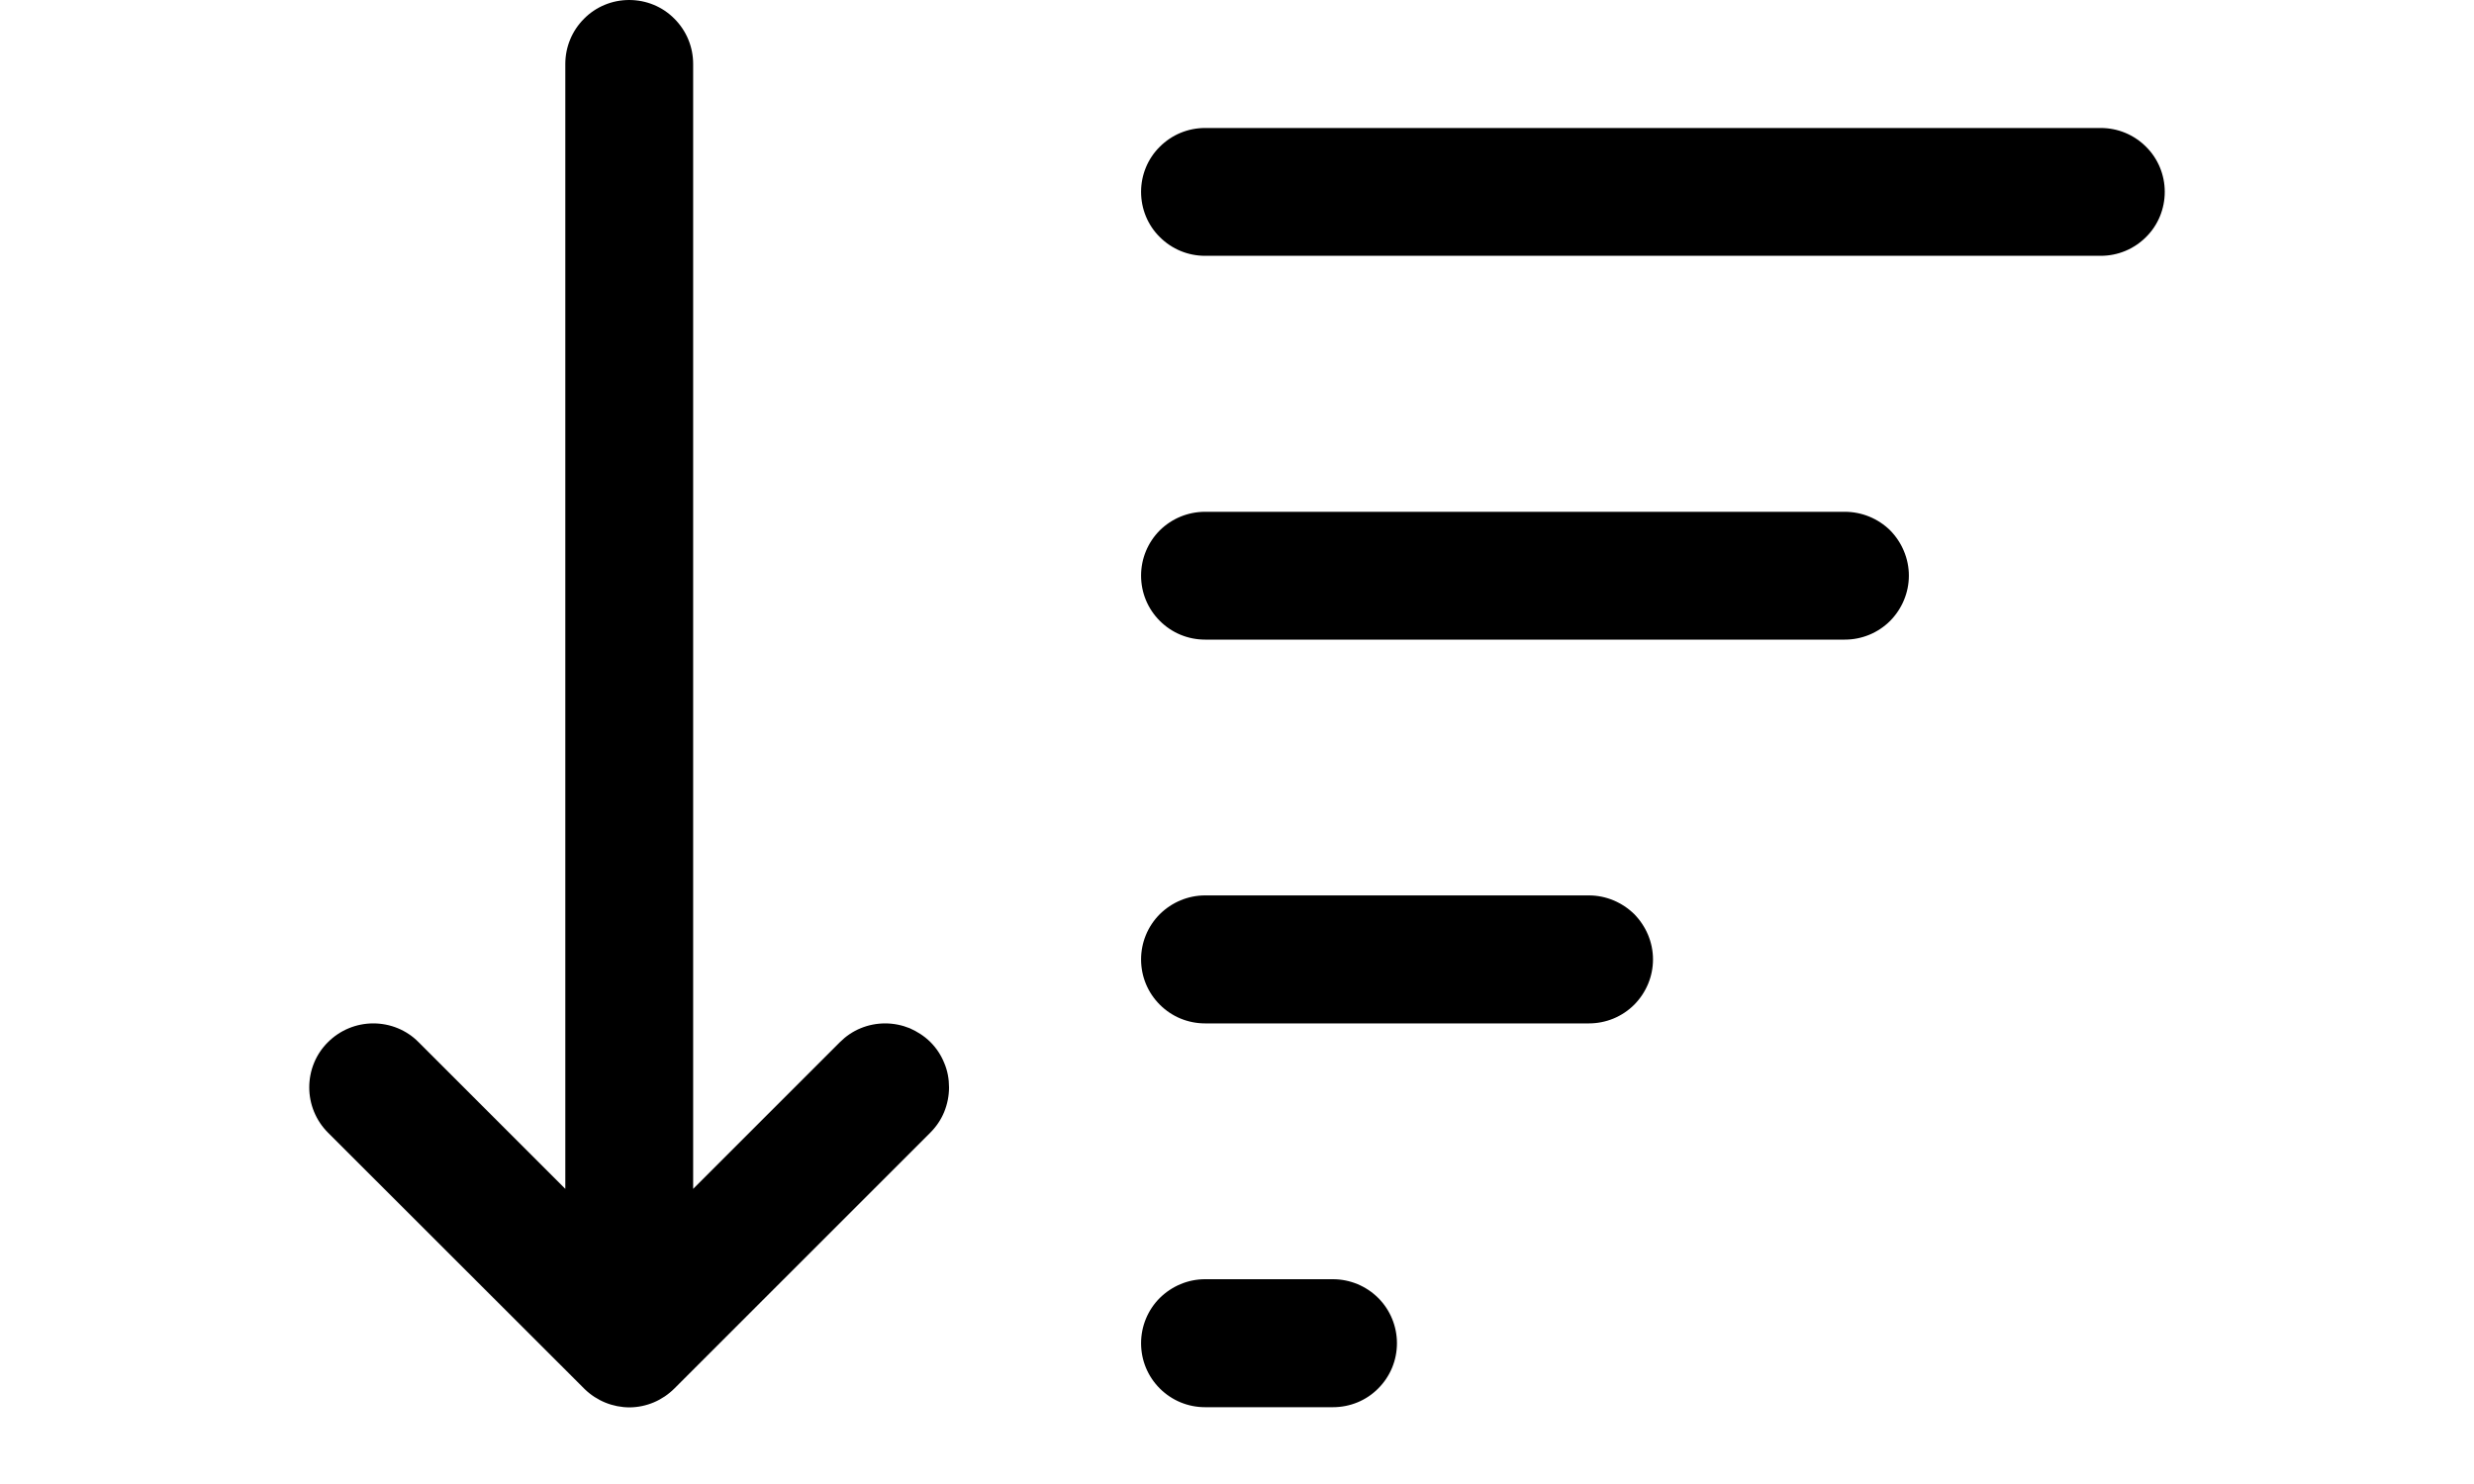
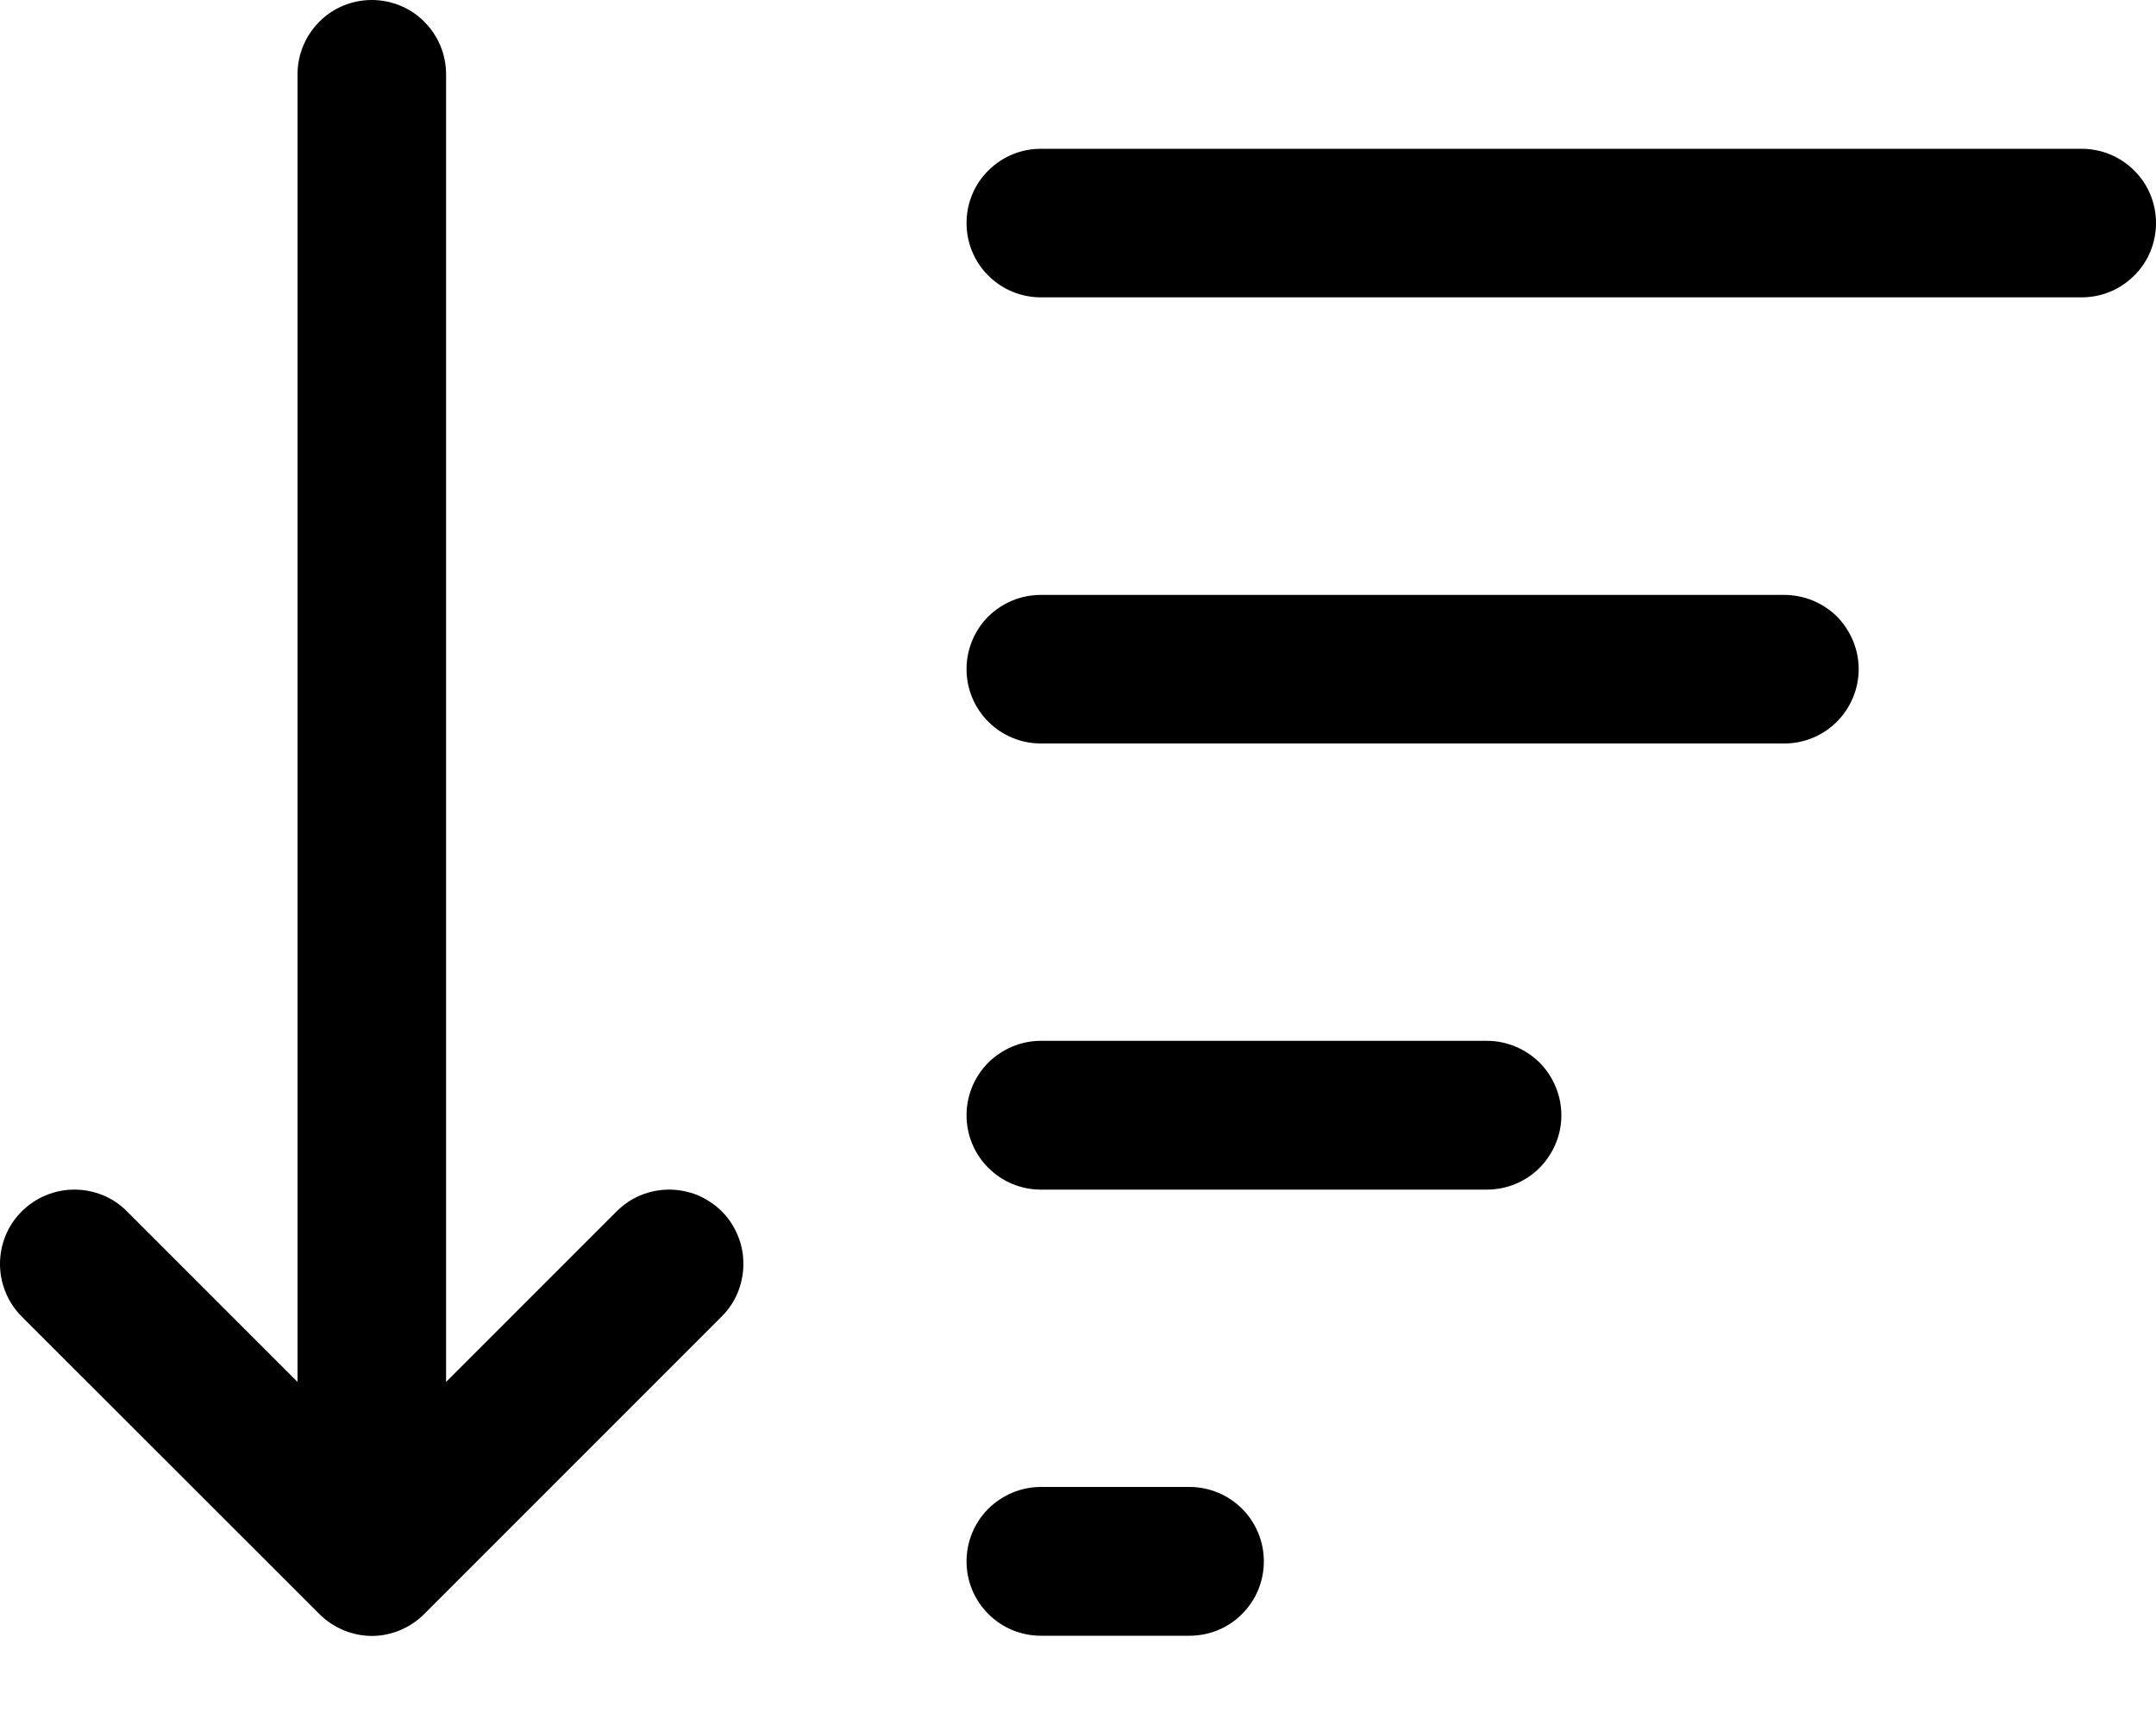
- <svg xmlns="http://www.w3.org/2000/svg" width="20" height="12" viewBox="0 0 10 8" fill="none">
+ <svg xmlns="http://www.w3.org/2000/svg" width="10" height="8" viewBox="0 0 10 8" fill="none">
  <path d="M2.069 0.345C2.069 0.253 2.033 0.166 1.968 0.101C1.904 0.036 1.816 0 1.724 0C1.633 0 1.545 0.036 1.481 0.101C1.416 0.166 1.38 0.253 1.38 0.345V6.409L0.589 5.618C0.525 5.553 0.437 5.517 0.345 5.517C0.254 5.517 0.166 5.553 0.101 5.618C0.036 5.682 2.15736e-09 5.77 0 5.862C-2.15736e-09 5.953 0.036 6.041 0.101 6.106L1.48 7.484L1.485 7.489C1.55 7.552 1.637 7.587 1.727 7.587C1.818 7.586 1.904 7.549 1.968 7.485L3.347 6.106C3.379 6.074 3.405 6.036 3.422 5.994C3.439 5.952 3.448 5.907 3.448 5.862C3.448 5.817 3.44 5.772 3.422 5.73C3.405 5.688 3.38 5.65 3.348 5.618C3.316 5.586 3.277 5.561 3.236 5.543C3.194 5.526 3.149 5.517 3.104 5.517C3.058 5.517 3.013 5.526 2.972 5.543C2.93 5.56 2.892 5.586 2.86 5.618L2.069 6.409V0.345ZM4.483 1.034C4.483 0.943 4.519 0.855 4.584 0.791C4.649 0.726 4.736 0.69 4.828 0.69H9.655C9.747 0.69 9.834 0.726 9.899 0.791C9.964 0.855 10 0.943 10 1.034C10 1.126 9.964 1.214 9.899 1.278C9.834 1.343 9.747 1.379 9.655 1.379H4.828C4.736 1.379 4.649 1.343 4.584 1.278C4.519 1.214 4.483 1.126 4.483 1.034ZM4.828 2.759C4.736 2.759 4.649 2.795 4.584 2.859C4.519 2.924 4.483 3.012 4.483 3.103C4.483 3.195 4.519 3.282 4.584 3.347C4.649 3.412 4.736 3.448 4.828 3.448H8.276C8.367 3.448 8.455 3.412 8.52 3.347C8.584 3.282 8.621 3.195 8.621 3.103C8.621 3.012 8.584 2.924 8.52 2.859C8.455 2.795 8.367 2.759 8.276 2.759H4.828ZM4.828 4.827C4.736 4.827 4.649 4.864 4.584 4.928C4.519 4.993 4.483 5.081 4.483 5.172C4.483 5.264 4.519 5.351 4.584 5.416C4.649 5.481 4.736 5.517 4.828 5.517H6.897C6.988 5.517 7.076 5.481 7.141 5.416C7.205 5.351 7.242 5.264 7.242 5.172C7.242 5.081 7.205 4.993 7.141 4.928C7.076 4.864 6.988 4.827 6.897 4.827H4.828ZM4.828 6.896C4.736 6.896 4.649 6.933 4.584 6.997C4.519 7.062 4.483 7.15 4.483 7.241C4.483 7.333 4.519 7.42 4.584 7.485C4.649 7.55 4.736 7.586 4.828 7.586H5.517C5.609 7.586 5.697 7.55 5.761 7.485C5.826 7.42 5.862 7.333 5.862 7.241C5.862 7.15 5.826 7.062 5.761 6.997C5.697 6.933 5.609 6.896 5.517 6.896H4.828Z" fill="black" />
</svg>
